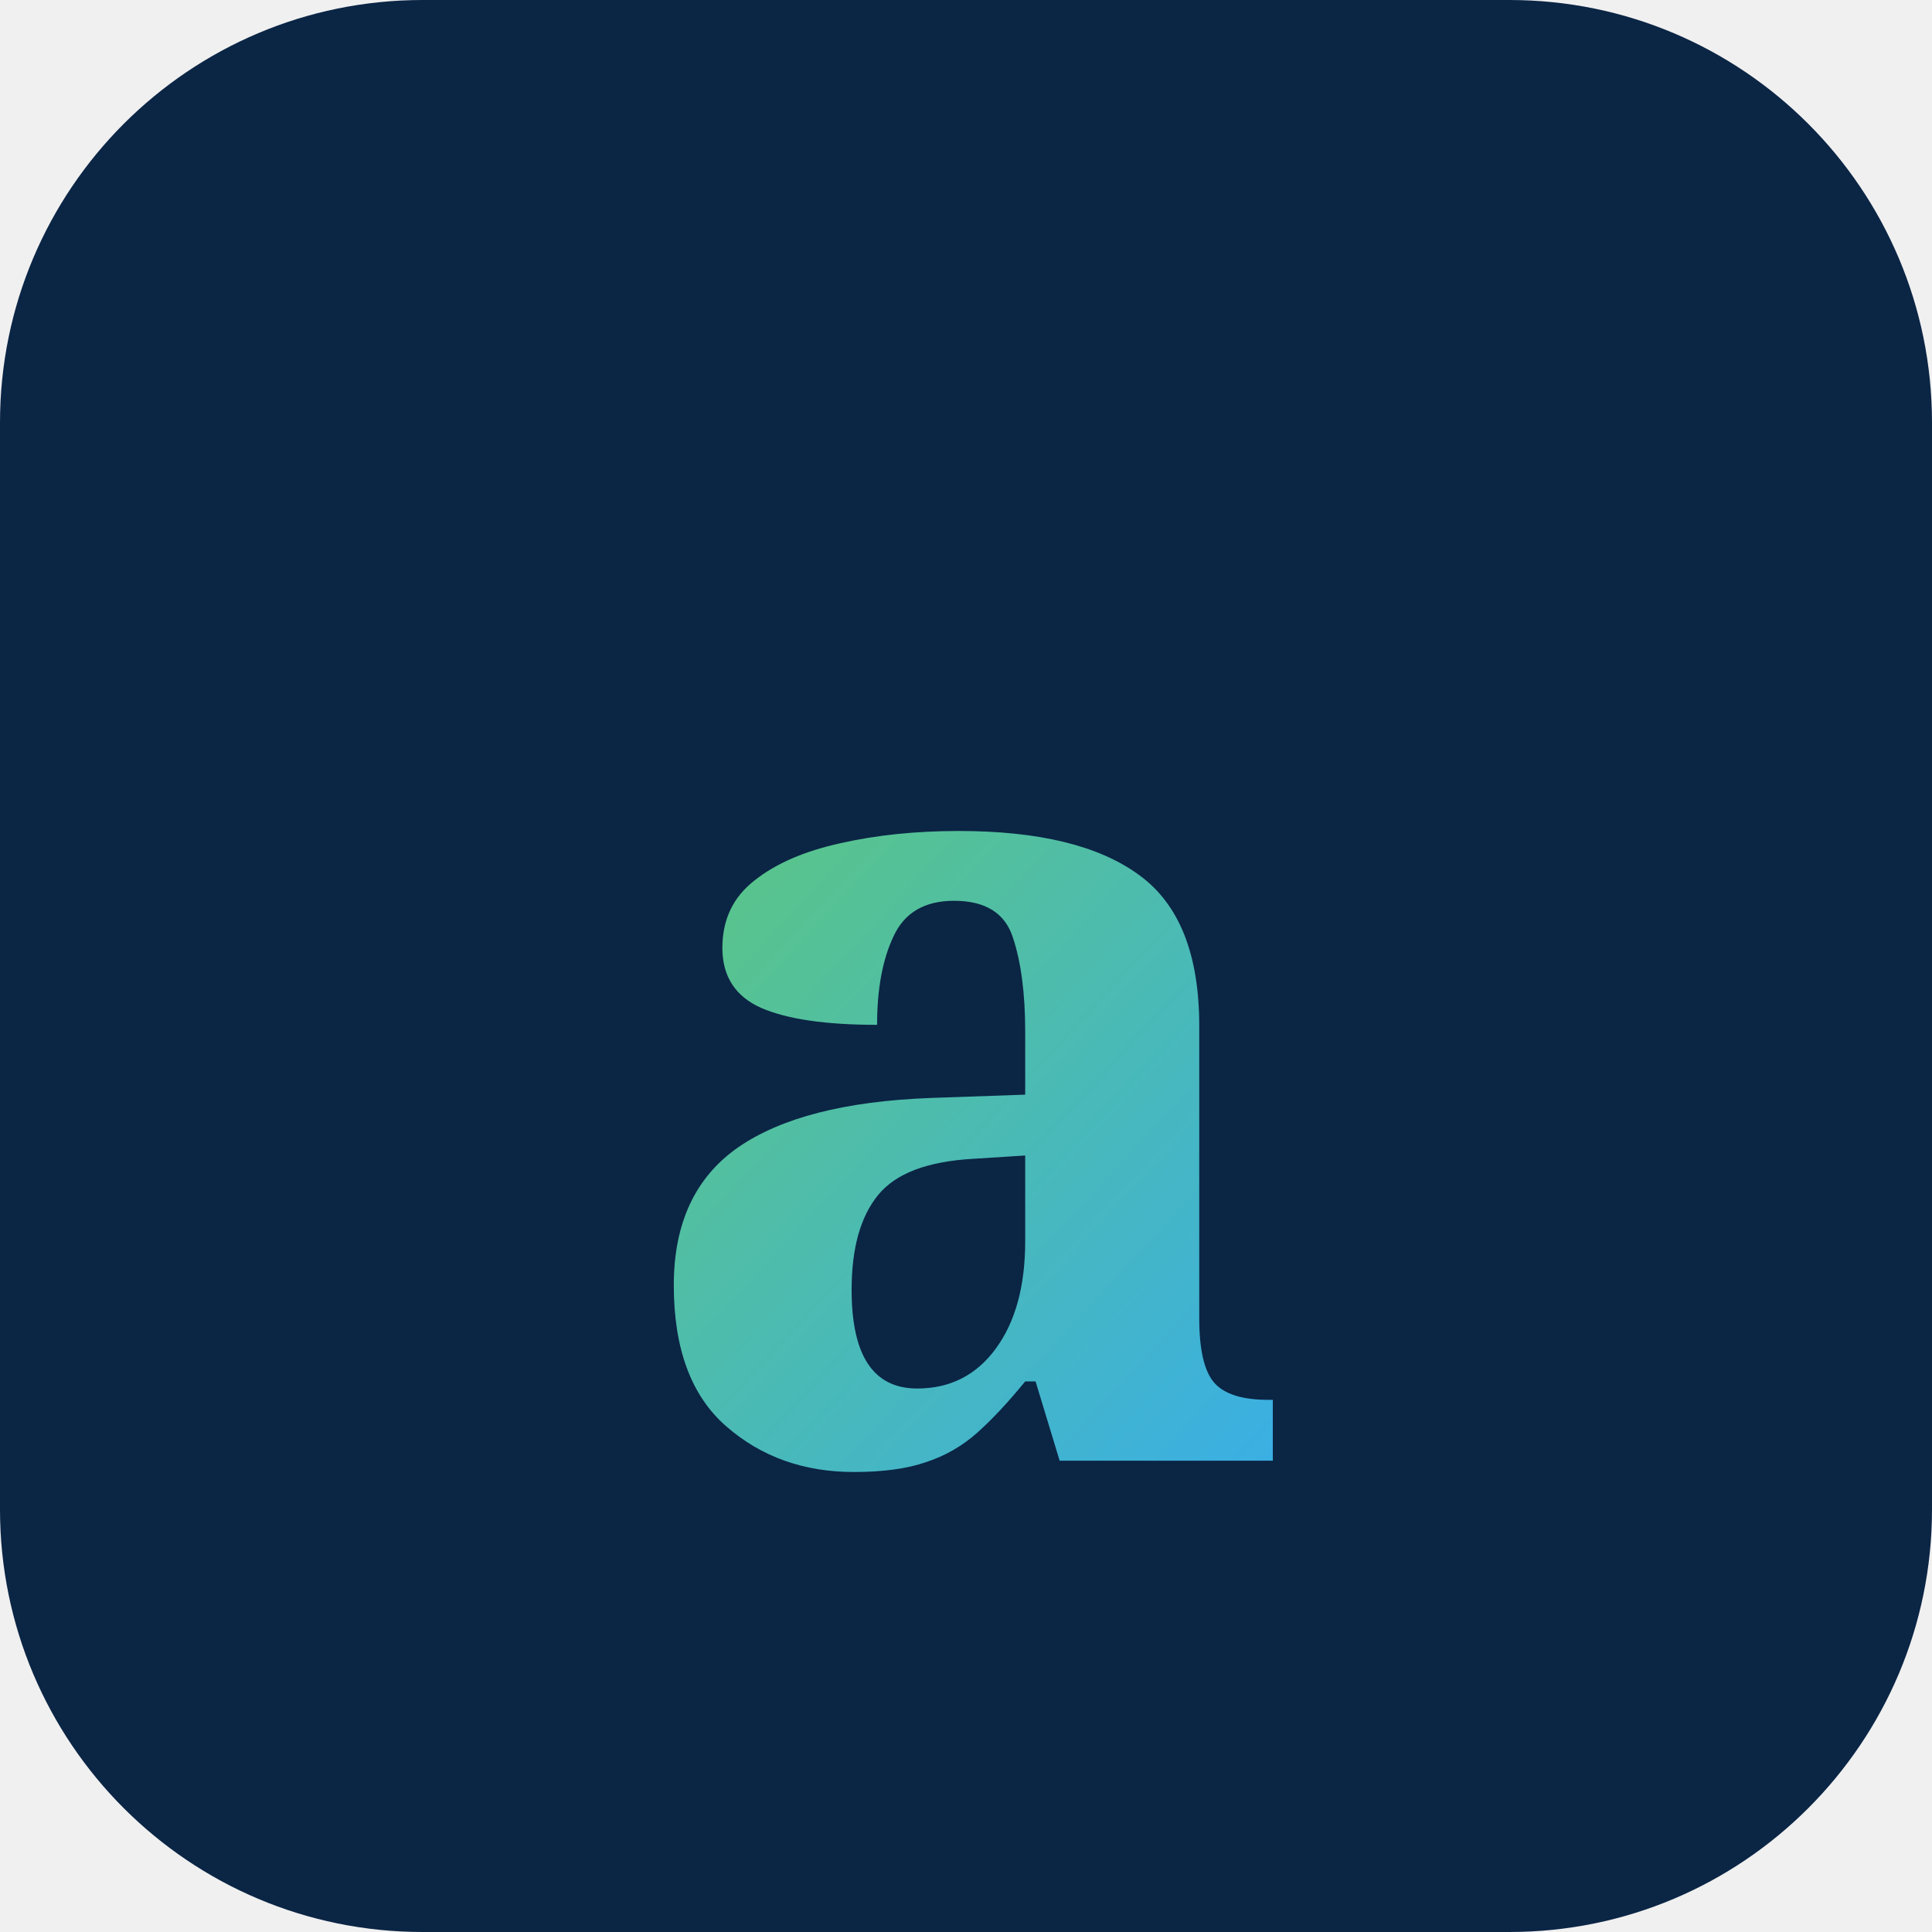
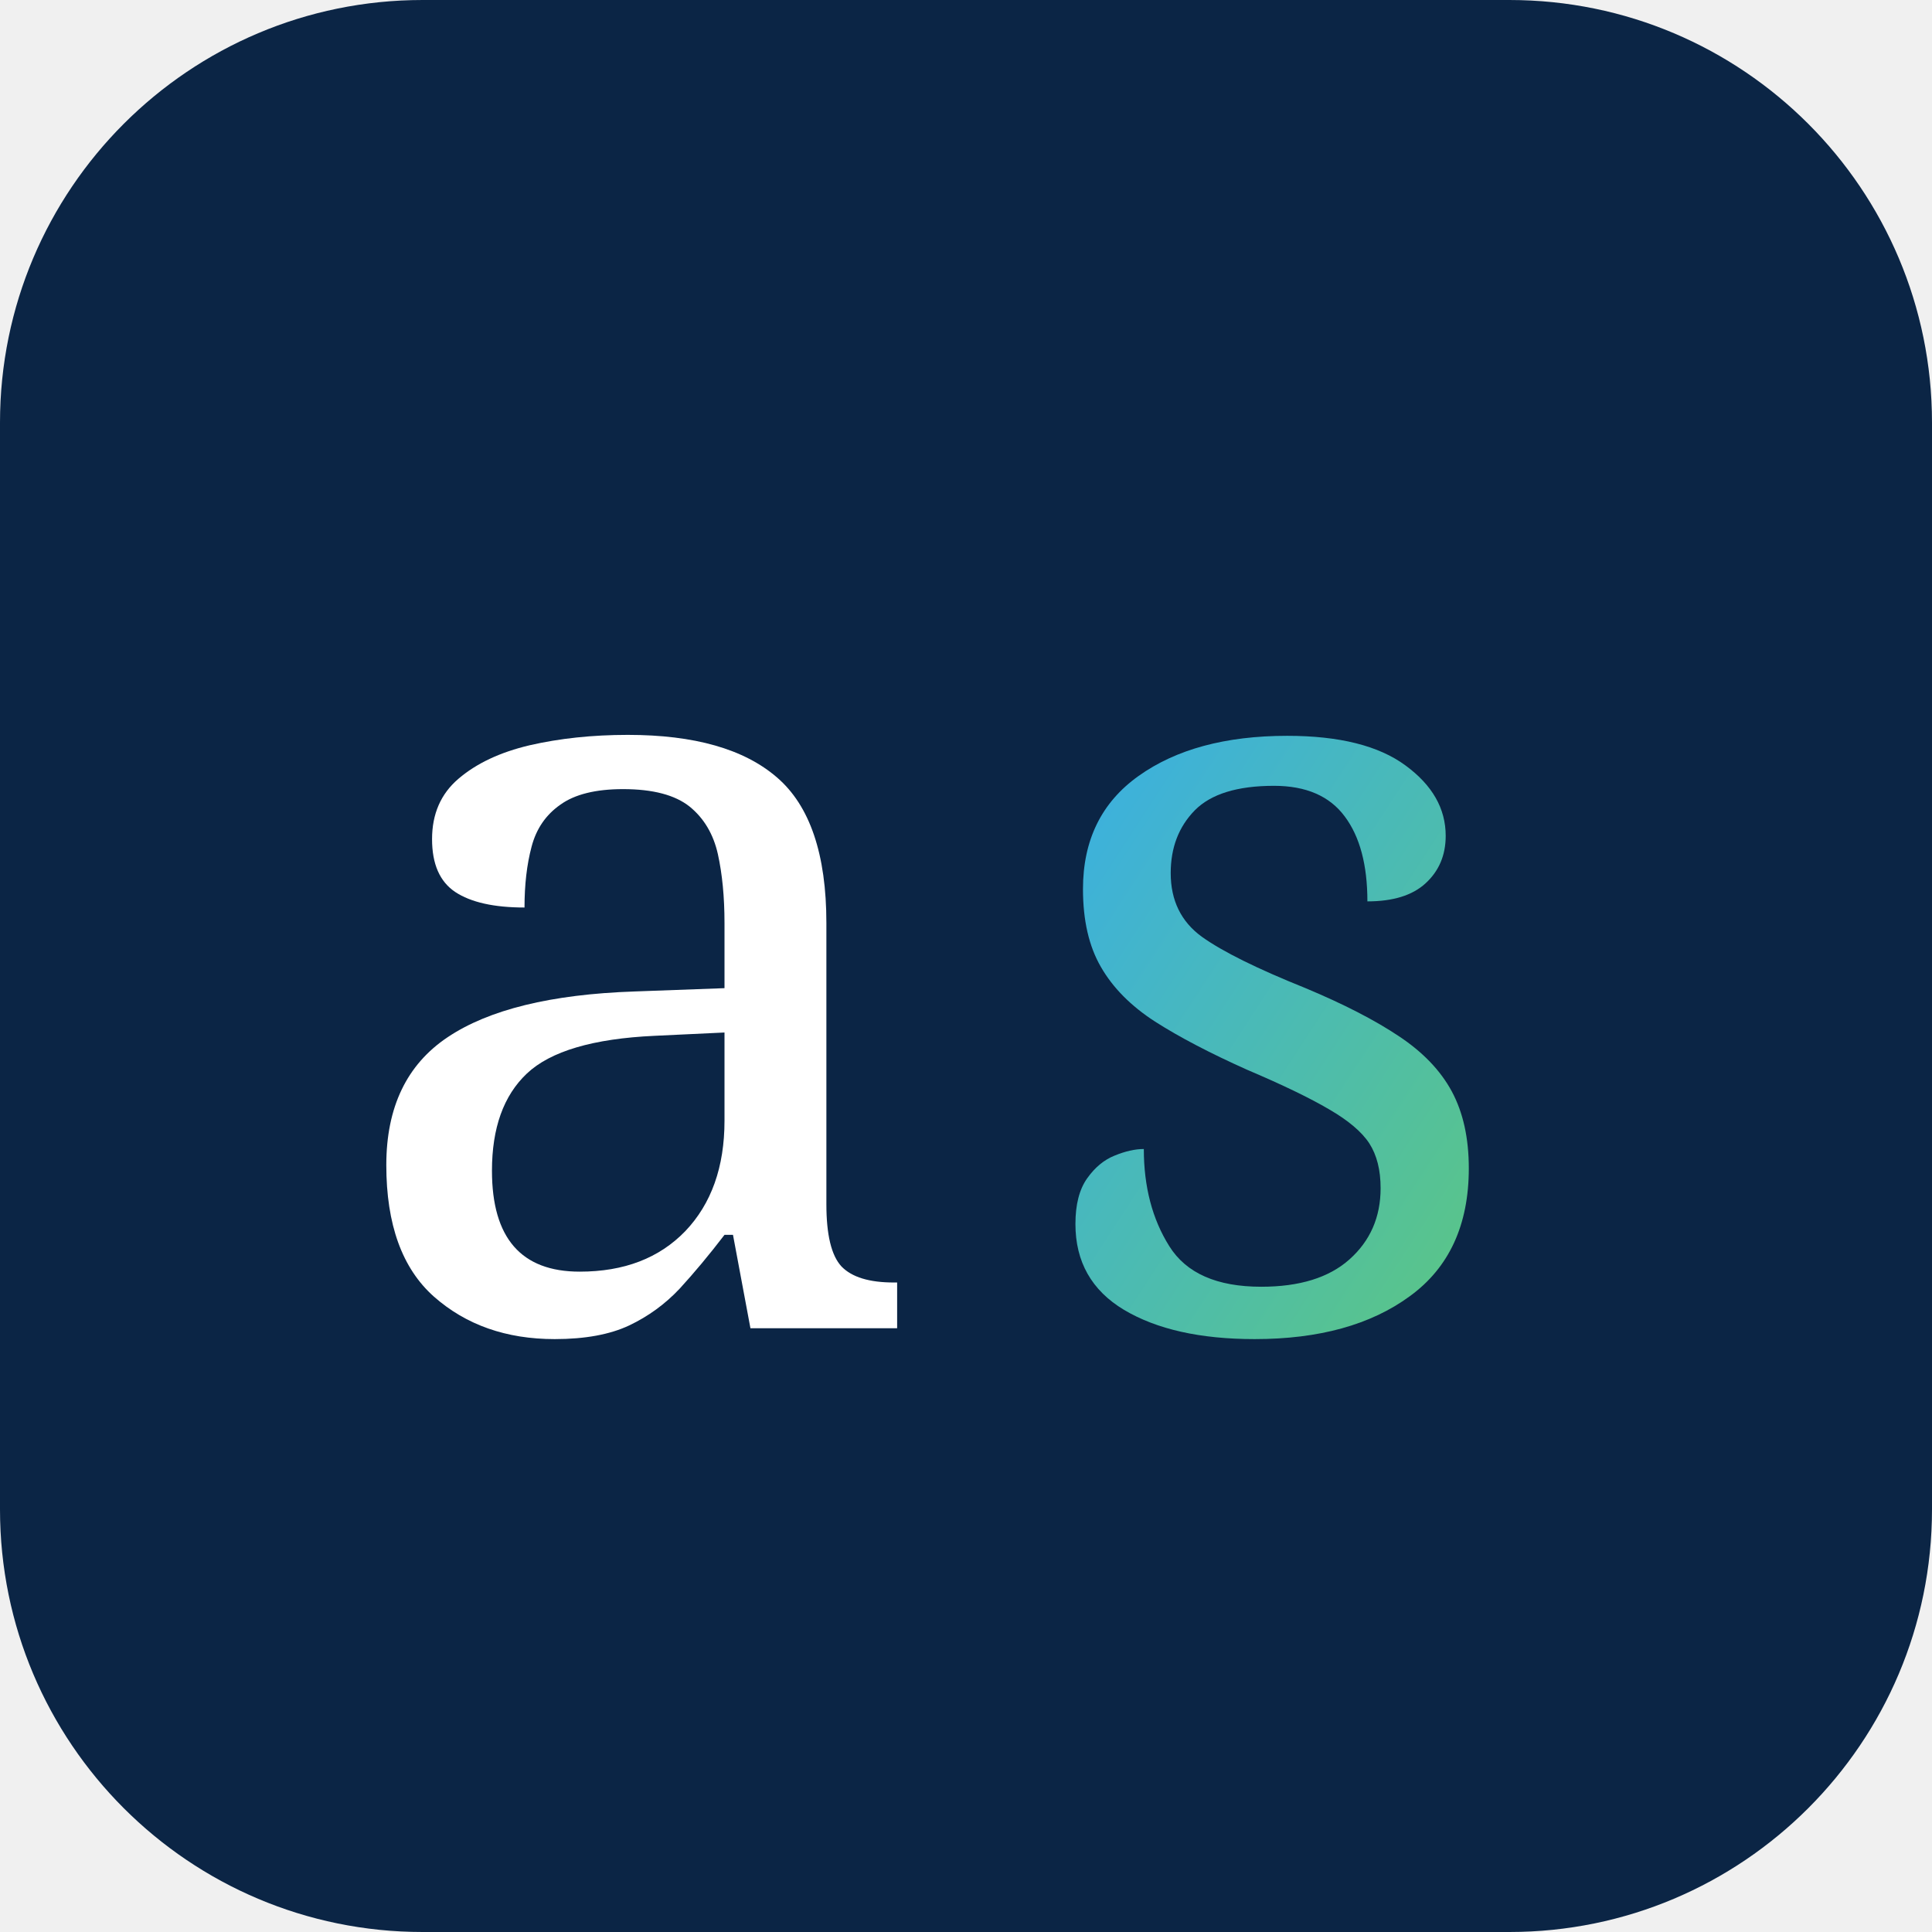
<svg xmlns="http://www.w3.org/2000/svg" viewBox="0 0 64 64">
  <defs>
-     <linearGradient id="g" x1="0" y1="0" x2="1" y2="1">
-       <stop offset="0%" stop-color="#5CC683" />
-       <stop offset="100%" stop-color="#3AAFE4" />
+     <linearGradient id="fav-s" x1="0%" y1="0%" x2="100%" y2="100%">
+       <stop offset="0%" stop-color="#3AAFE4" />
+       <stop offset="100%" stop-color="#5CC683" />
    </linearGradient>
  </defs>
  <rect width="64" height="64" rx="14" fill="#0B2545" />
-   <text x="50%" y="55%" text-anchor="middle" dominant-baseline="middle" font-family="Cormorant Garamond, Georgia, serif" font-weight="600" font-size="38" fill="url(#g)">a</text>
+   <text x="11" y="44" font-family="Cormorant Garamond, Georgia, serif" font-weight="500" font-size="36" fill="#FFFFFF" letter-spacing="-1.5">a</text>
+   <text x="34" y="44" font-family="Cormorant Garamond, Georgia, serif" font-weight="500" font-size="36" fill="url(#fav-s)" letter-spacing="-1.5">s</text>
</svg>
